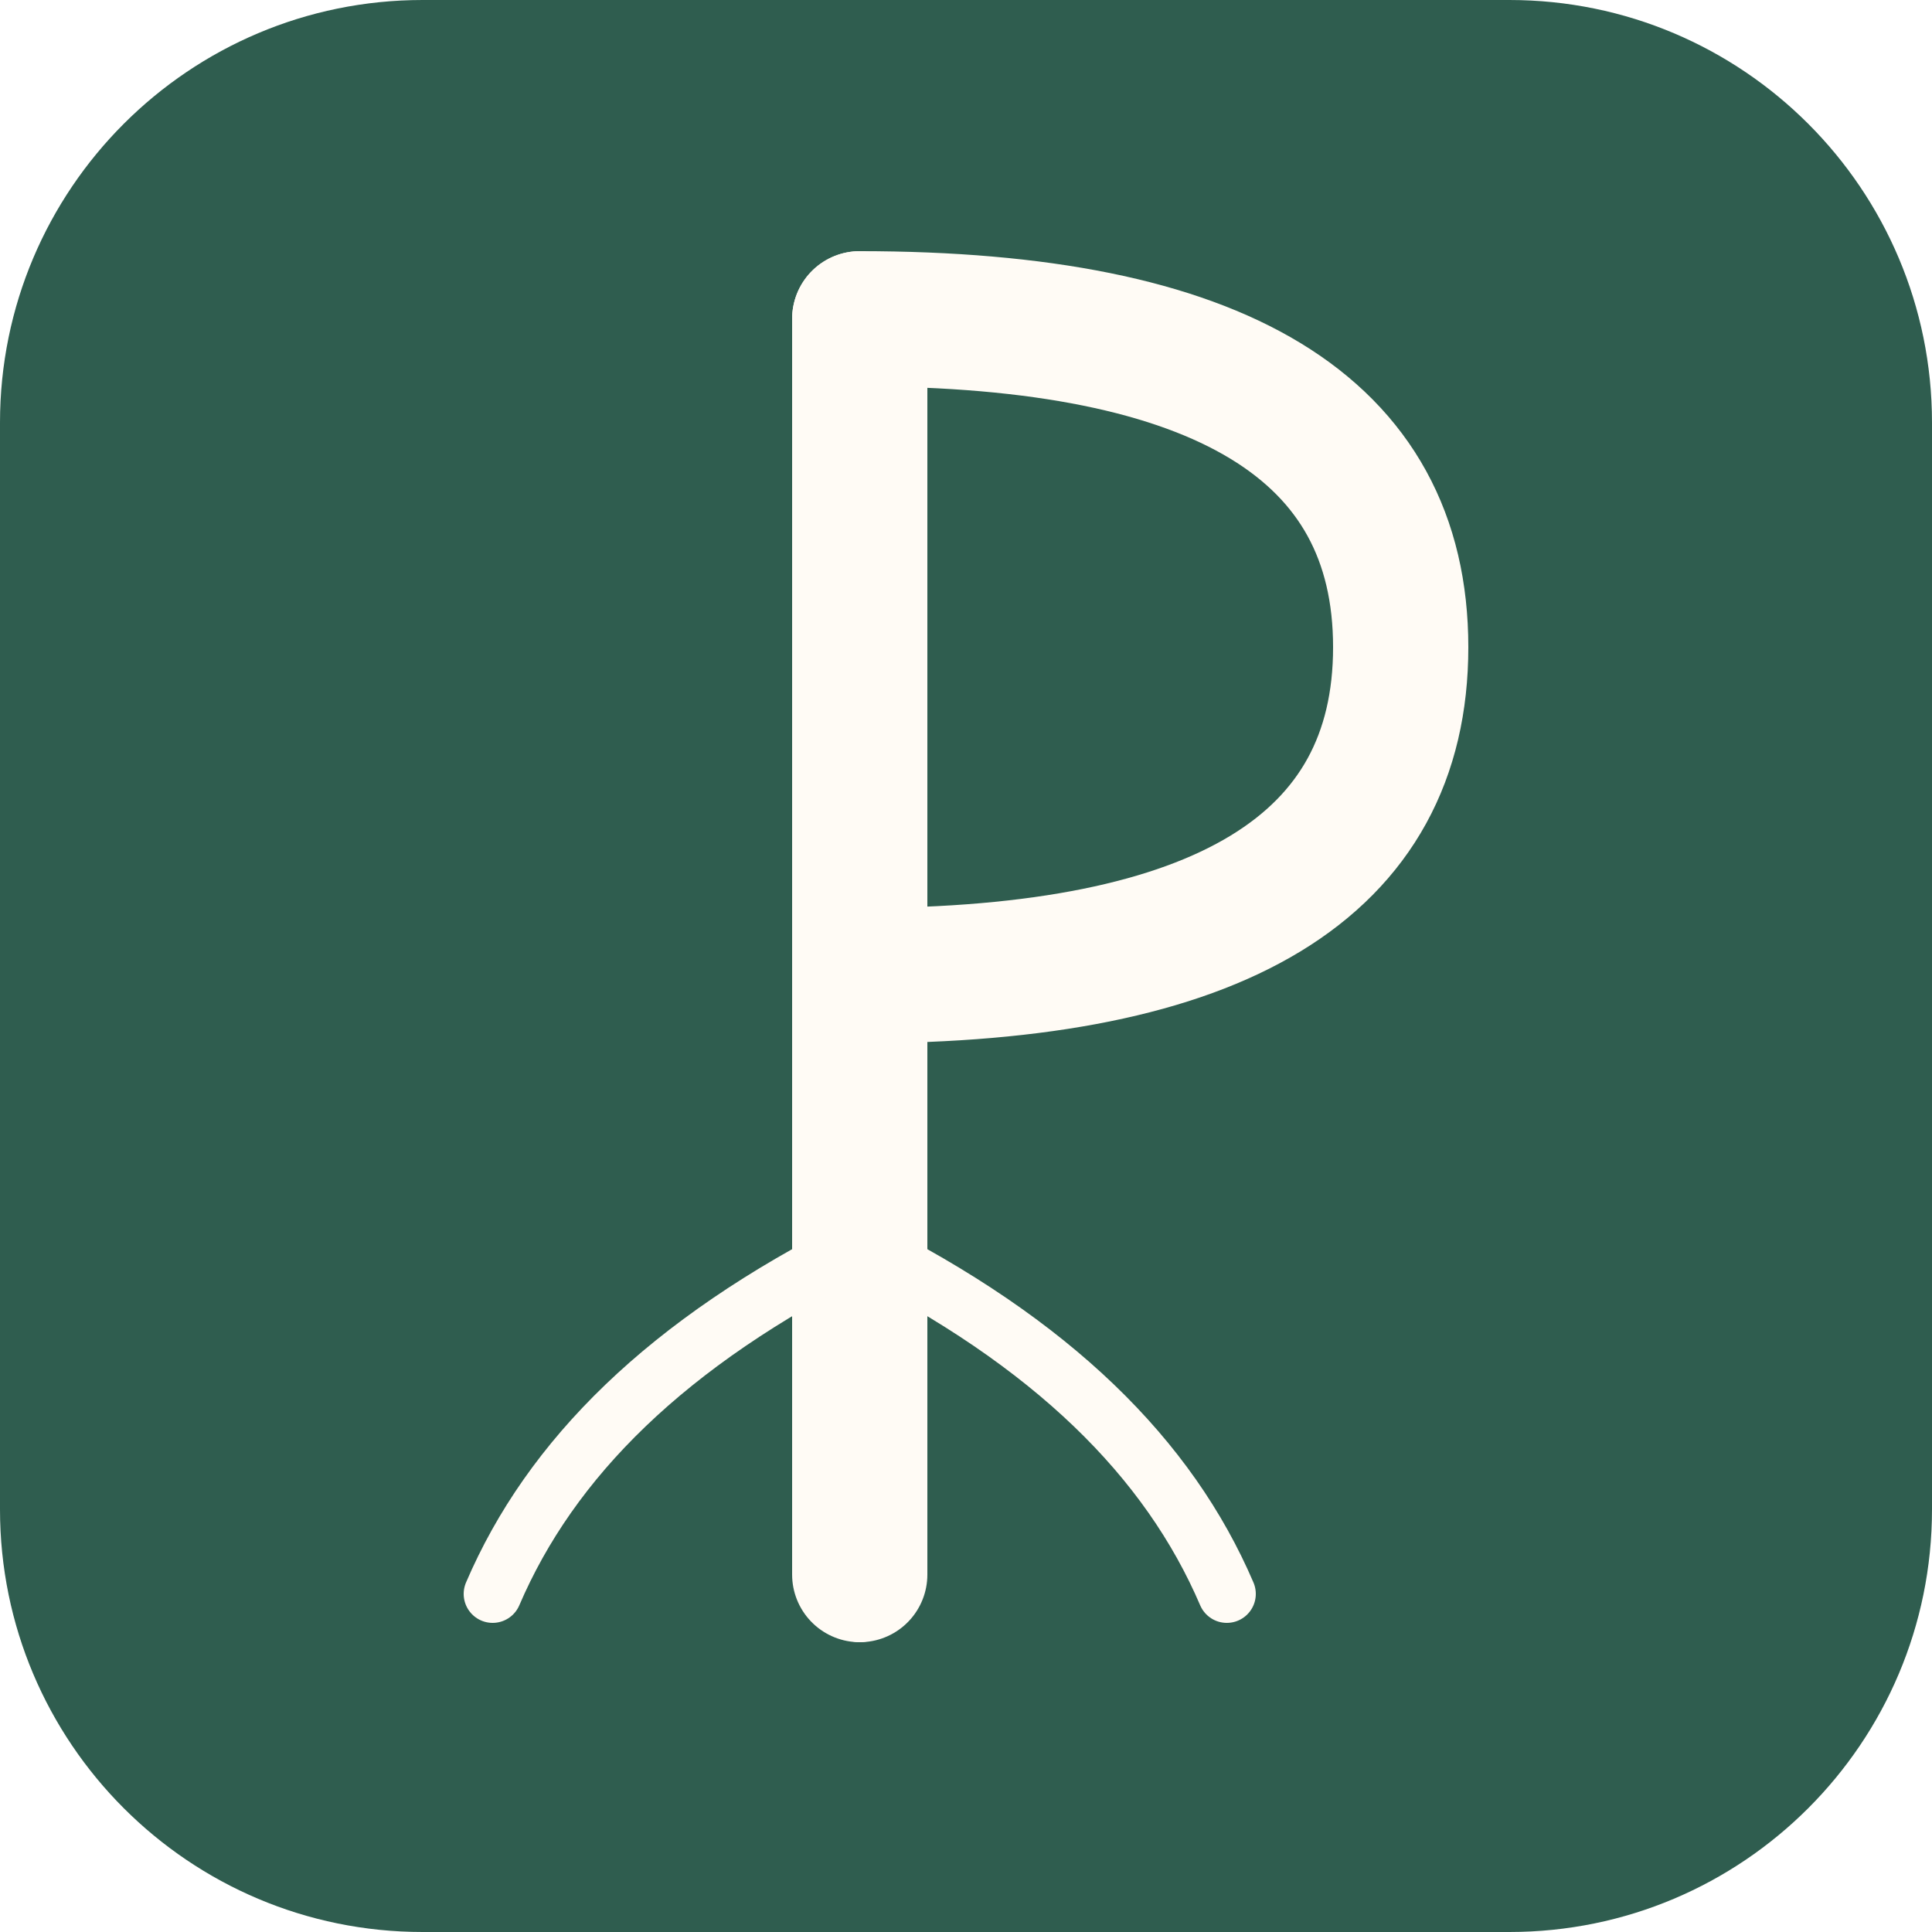
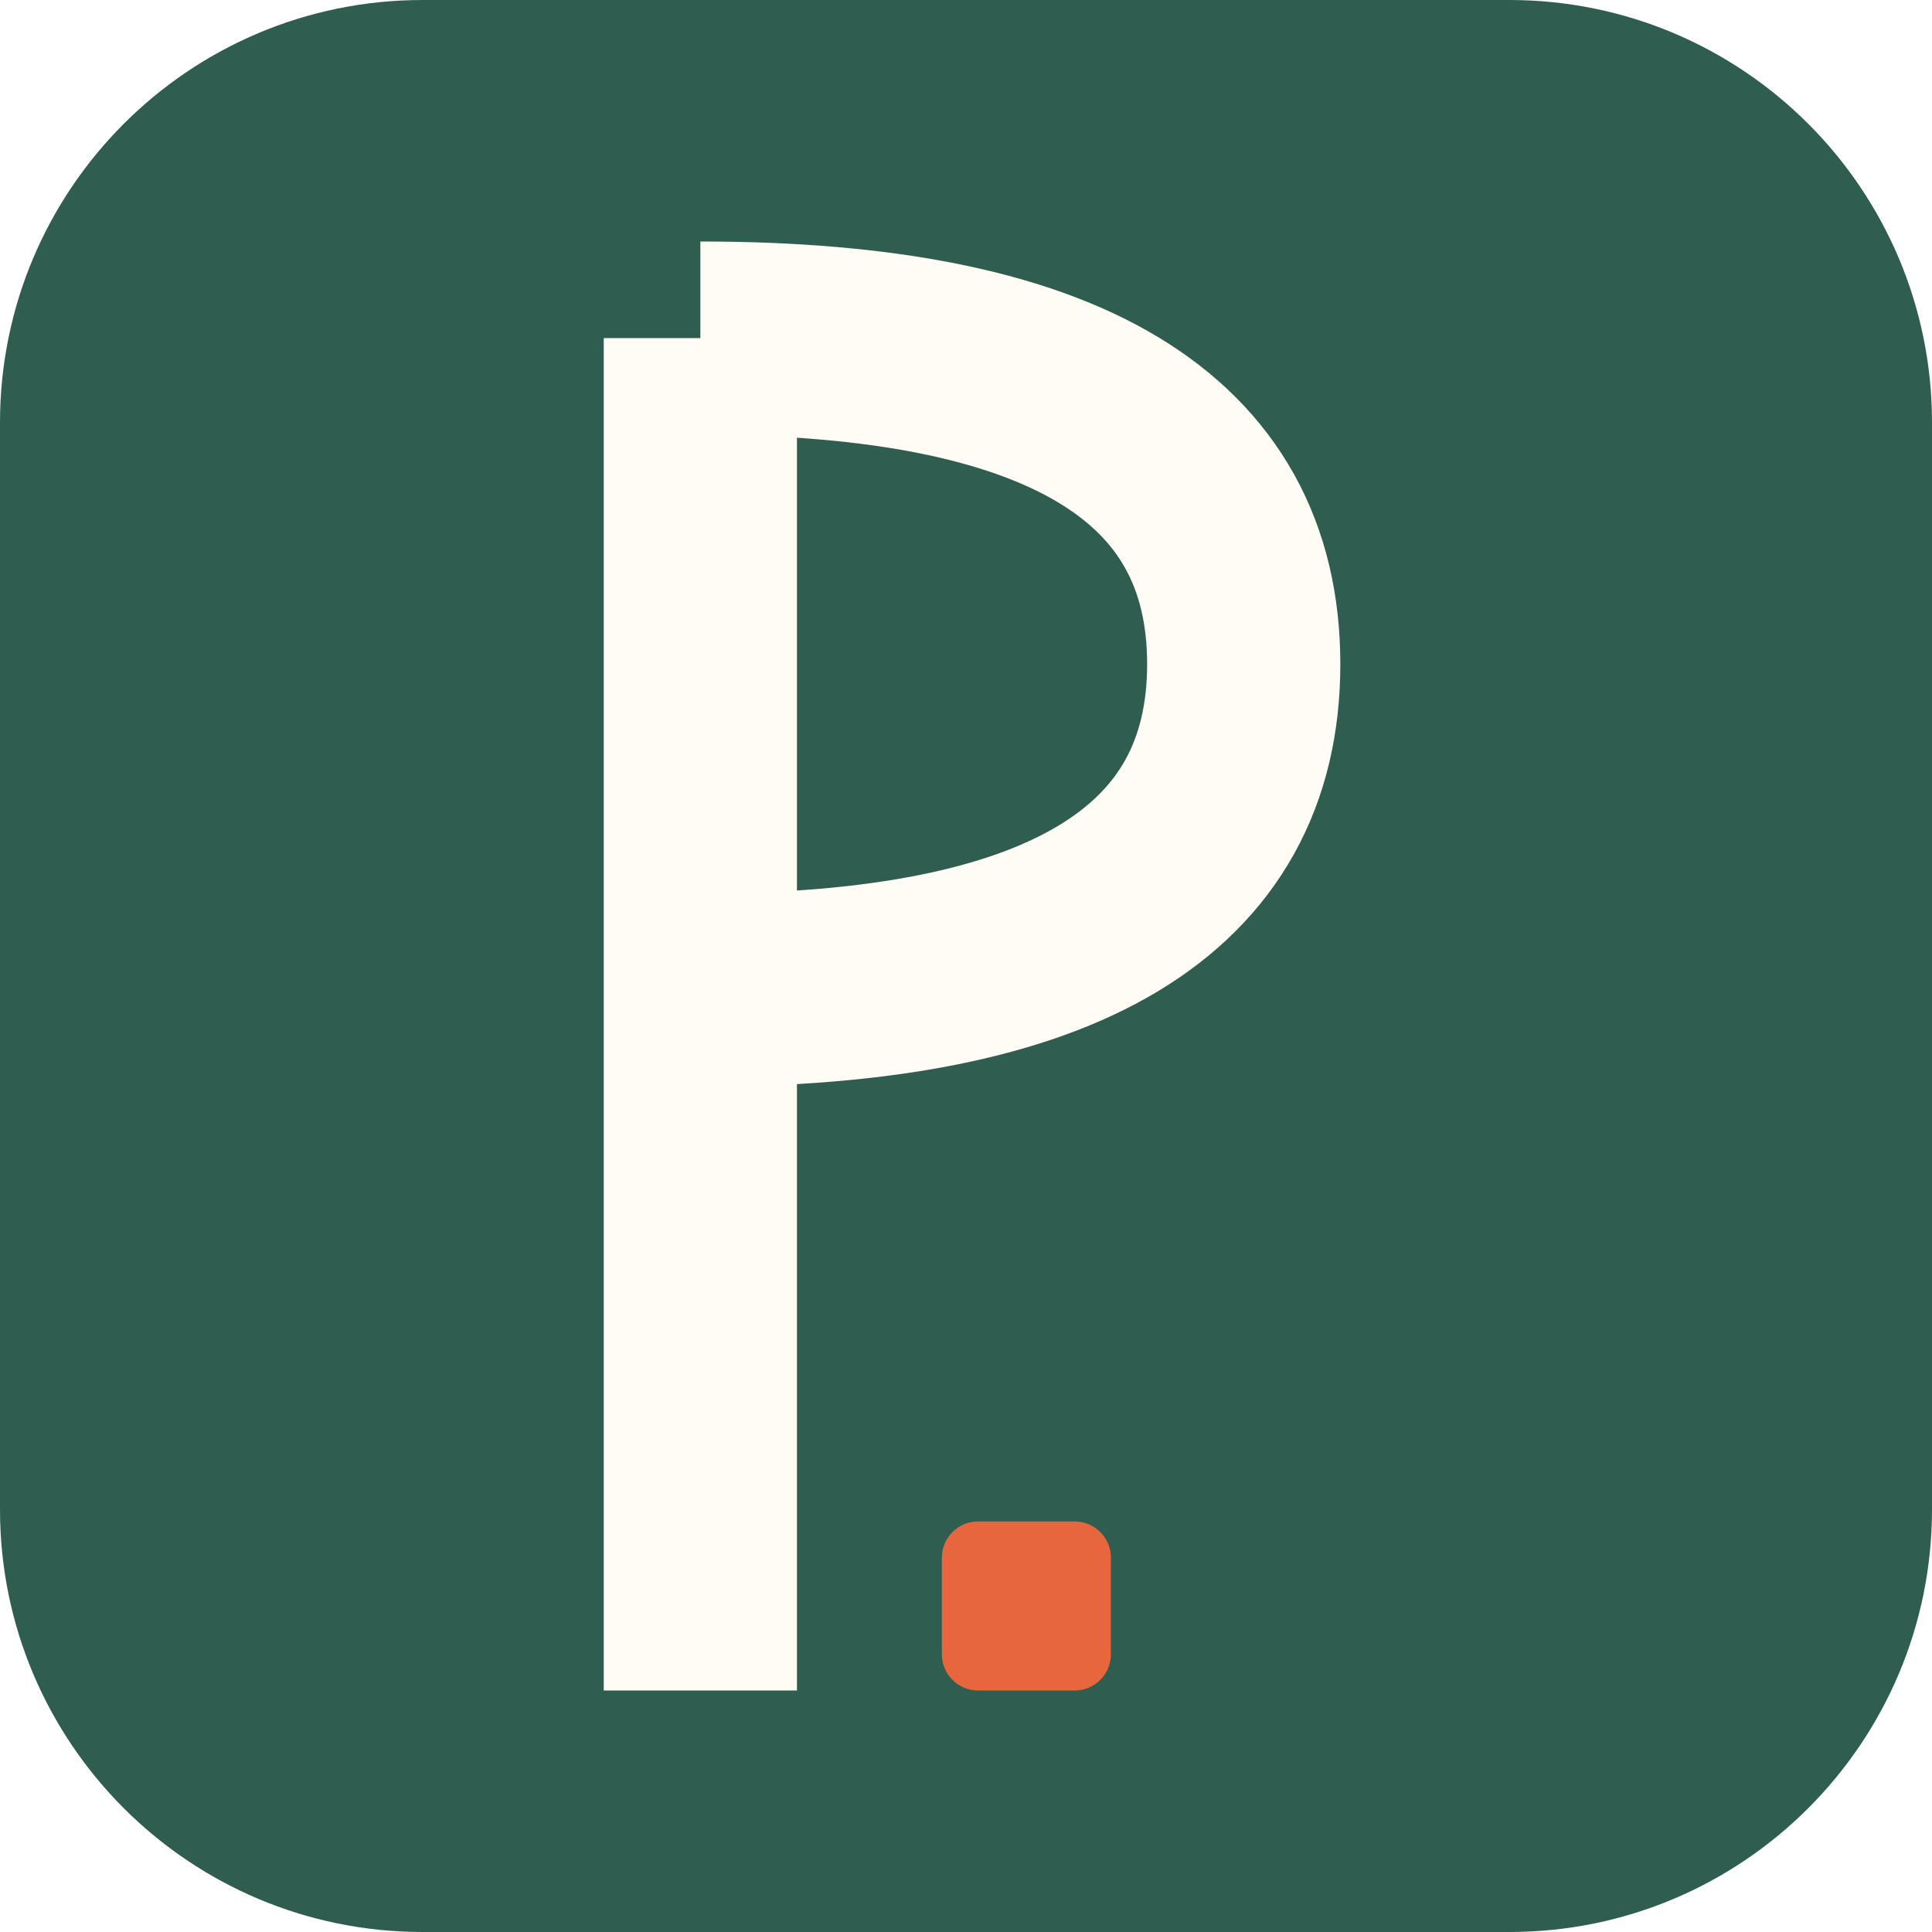
- <svg xmlns="http://www.w3.org/2000/svg" viewBox="0 0 64 64">
+ <svg xmlns="http://www.w3.org/2000/svg" viewBox="0 0 64 64" role="img" aria-label="Pando Digital">
  <rect width="64" height="64" rx="14" fill="#2F5D4F" />
-   <g transform="translate(32 32) scale(0.32) translate(-11 -67)" fill="none" stroke="#FFFBF5" stroke-linecap="round">
-     <path d="M0 0 L0 130" stroke-width="14" />
-     <path d="M0 0 Q56 0, 56 34 Q56 68, 0 68" stroke-width="14" />
-     <path d="M0 96 C-20 106, -32 118, -38 132" stroke-width="6" />
-     <path d="M0 100 C0 112, 0 122, 0 134" stroke-width="6" />
-     <path d="M0 96 C20 106, 32 118, 38 132" stroke-width="6" />
+   <g transform="translate(20 8) scale(0.4)">
+     <path d="M8 8 L8 120" fill="none" stroke="#FFFBF5" stroke-width="16" />
+     <path d="M8 8 Q53 8 53 35 Q53 62 8 62" fill="none" stroke="#FFFBF5" stroke-width="16" />
+     <rect x="28" y="106" width="14" height="14" rx="3" fill="#E8663D" />
  </g>
</svg>
